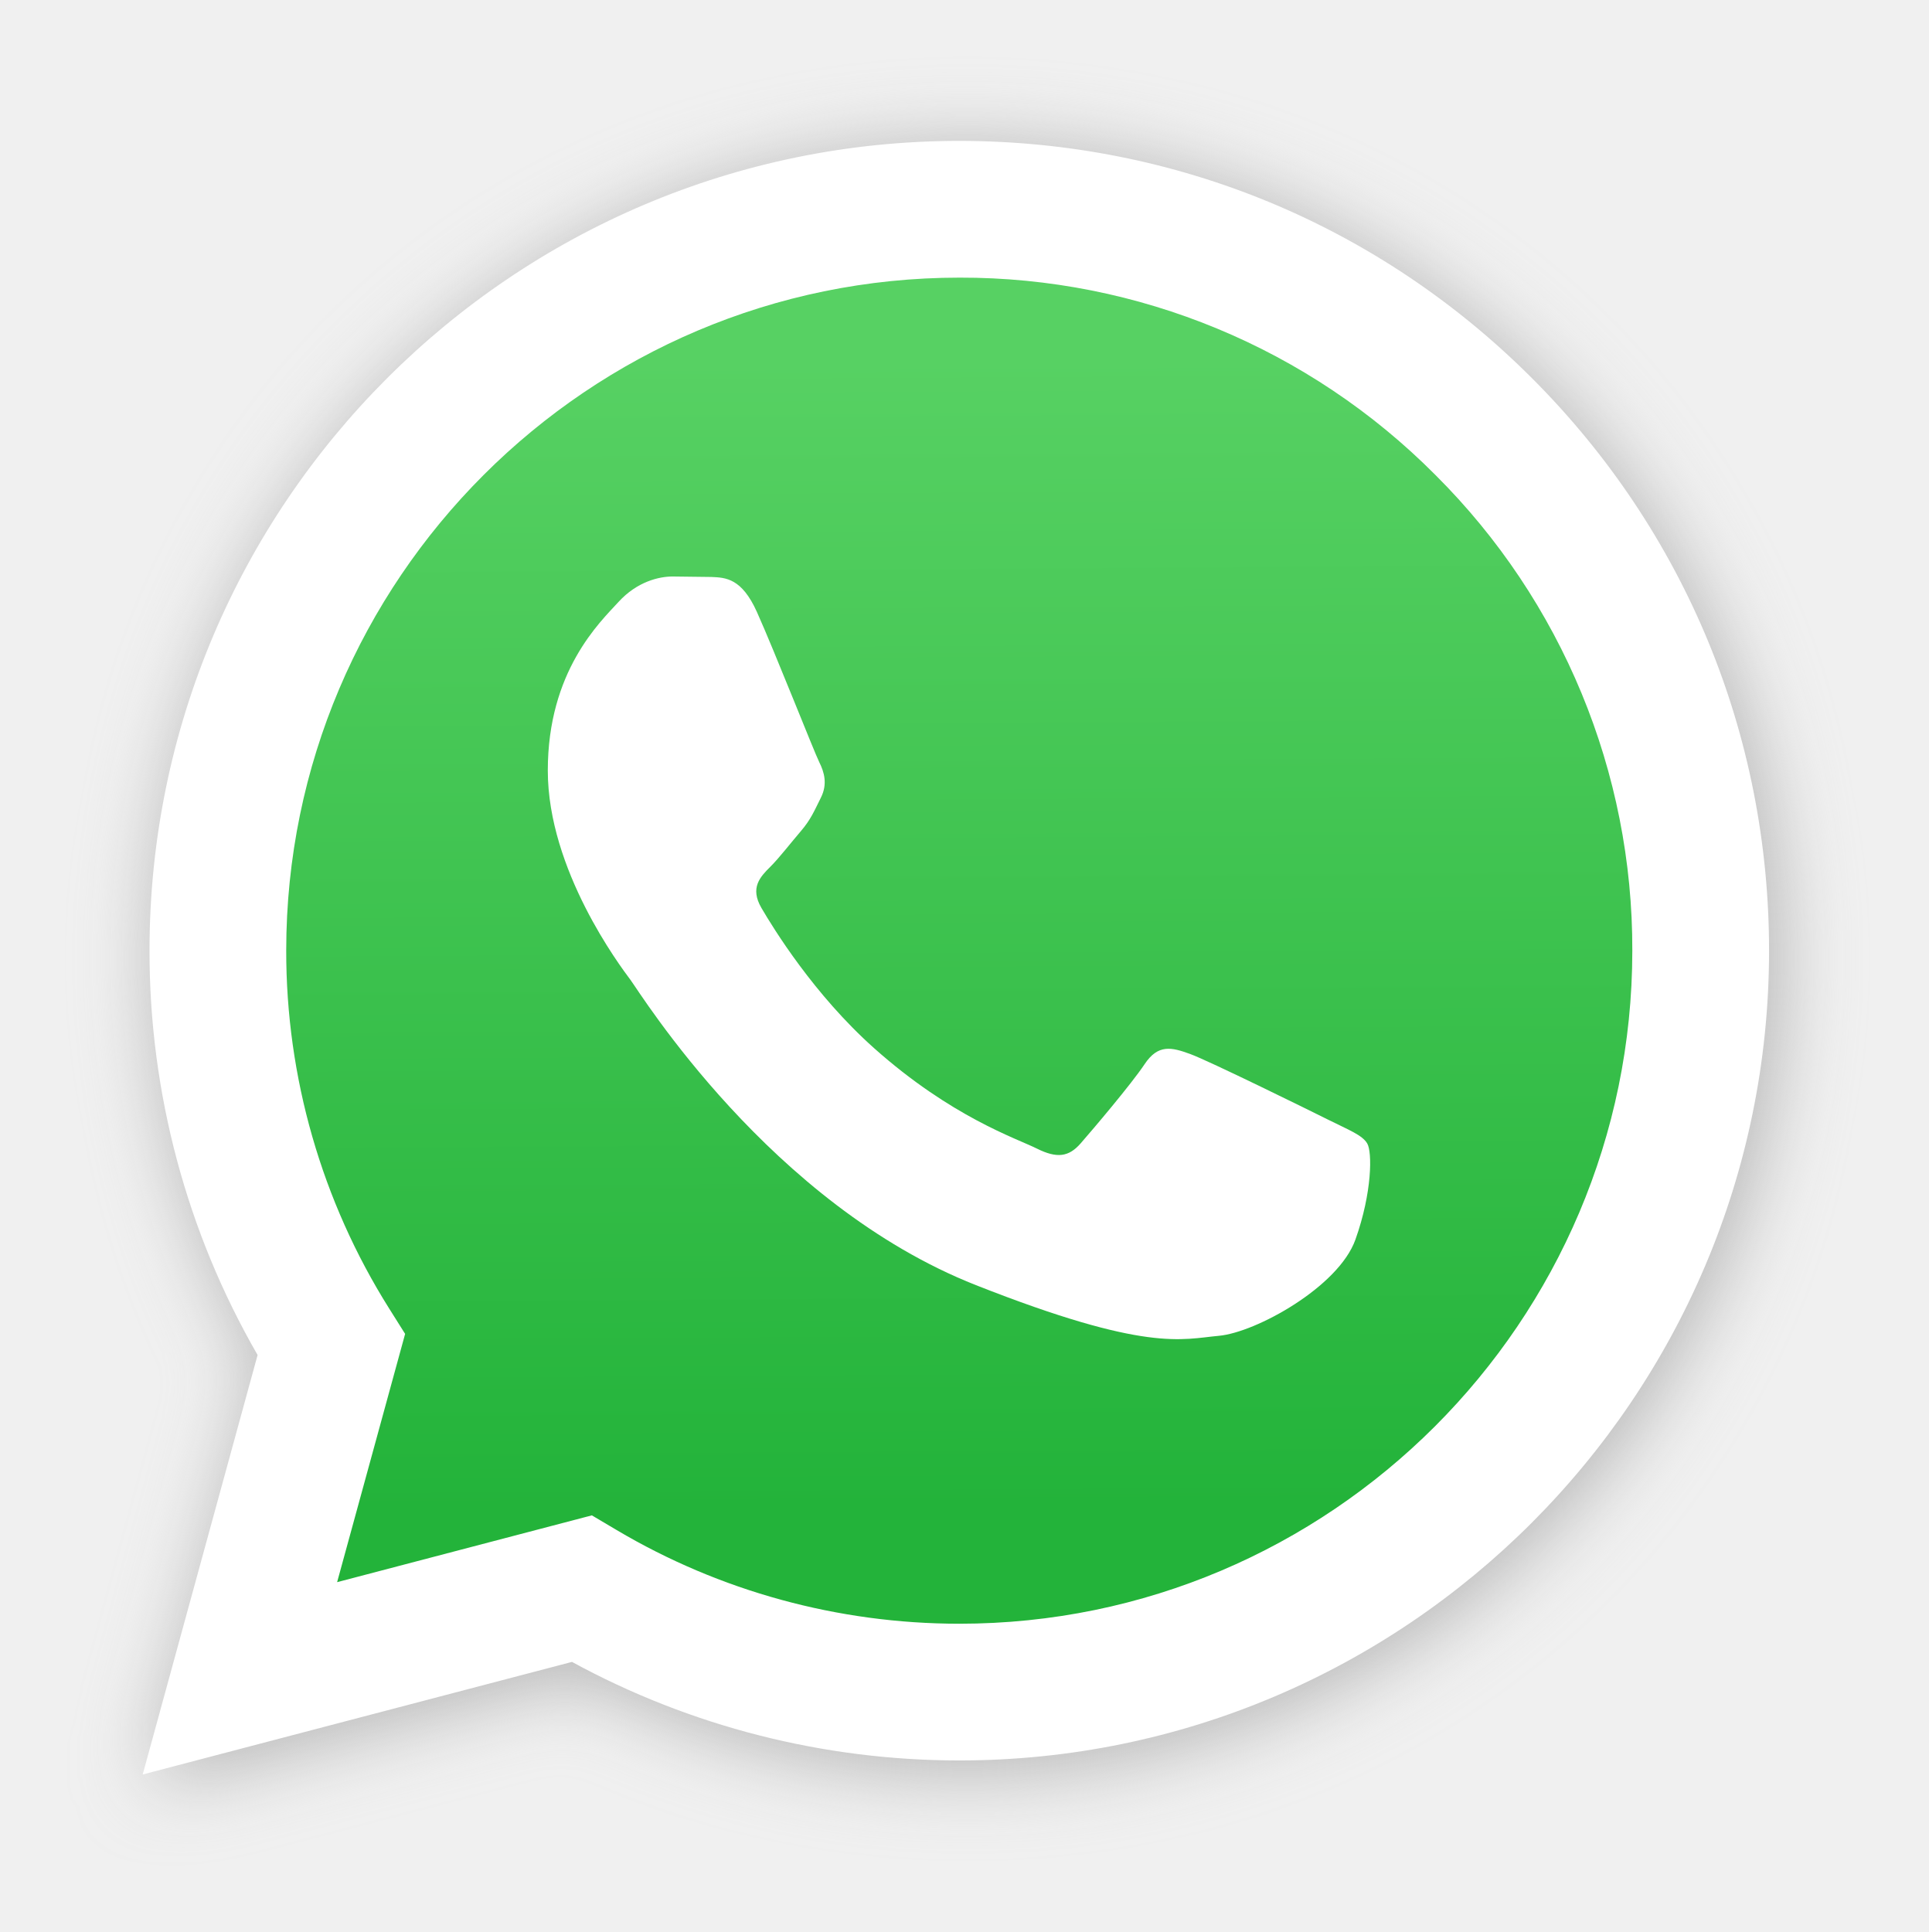
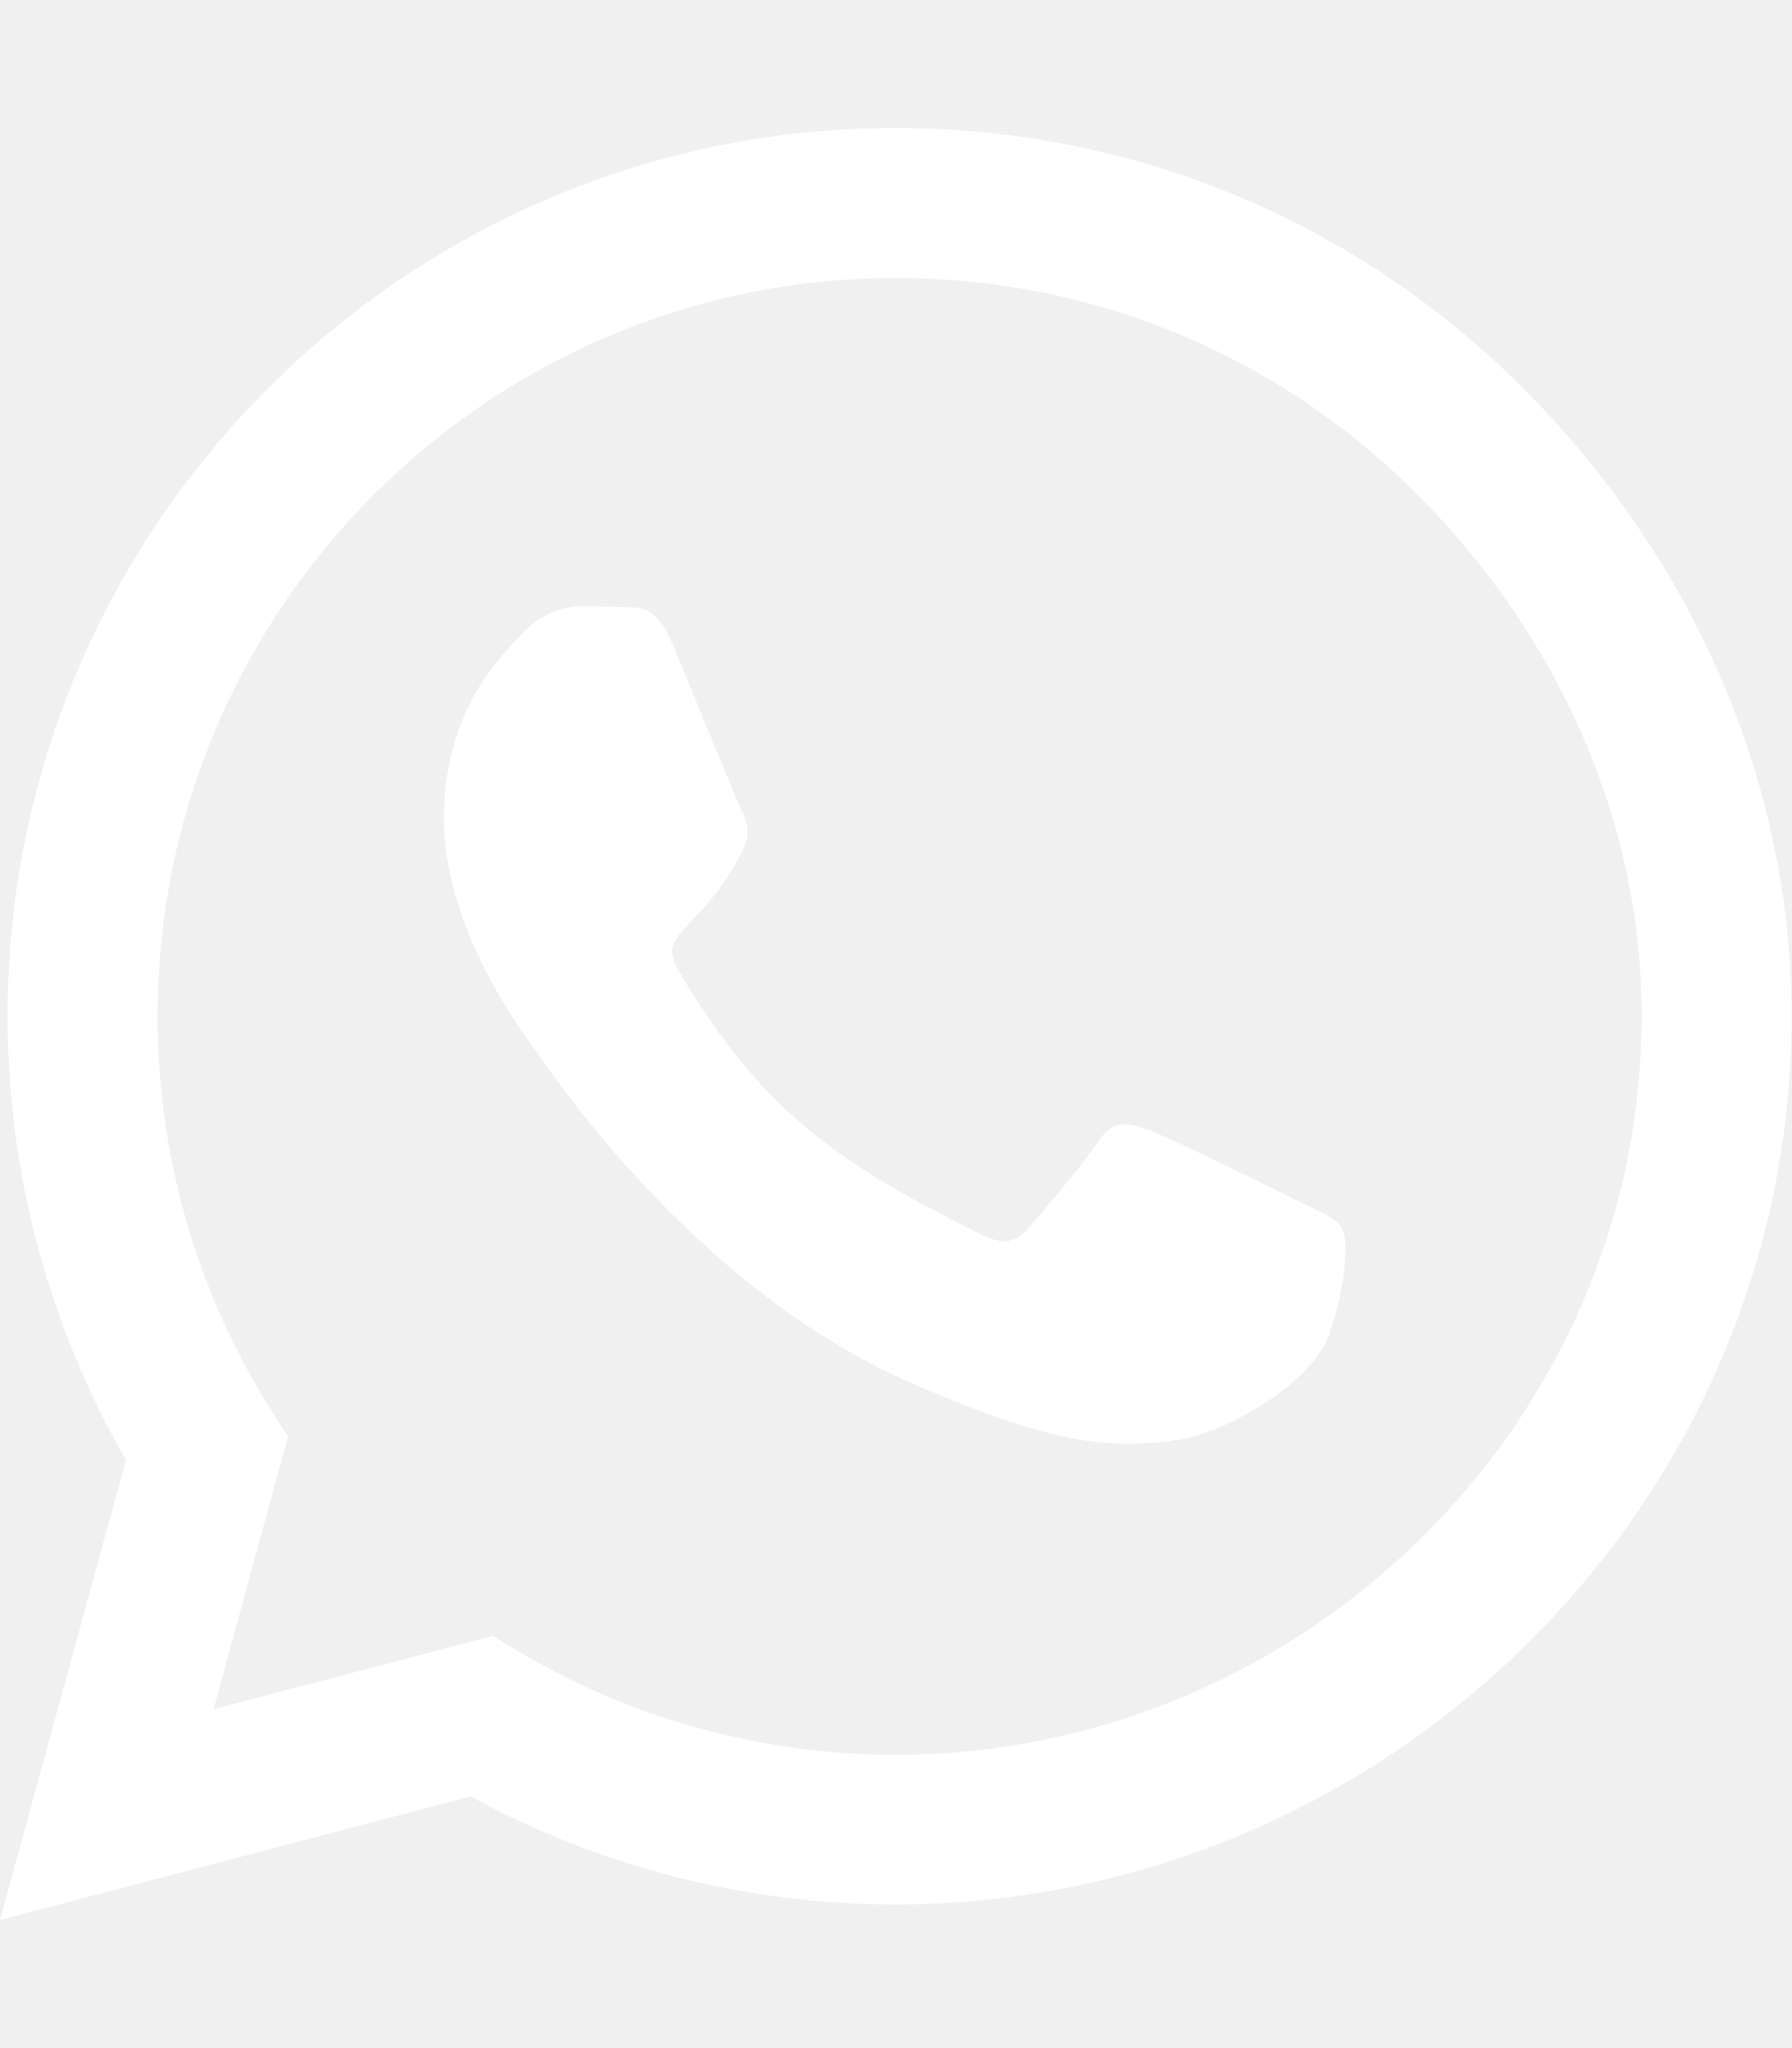
- <svg xmlns="http://www.w3.org/2000/svg" viewBox="0 0 175.216 175.552">
-   <defs>
-     <linearGradient id="b" x1="85.915" x2="86.535" y1="32.567" y2="137.092" gradientUnits="userSpaceOnUse">
-       <stop offset="0" stop-color="#57d163" />
-       <stop offset="1" stop-color="#23b33a" />
-     </linearGradient>
-     <filter id="a" width="1.115" height="1.114" x="-.057" y="-.057" color-interpolation-filters="sRGB">
-       <feGaussianBlur stdDeviation="3.531" />
-     </filter>
-   </defs>
-   <path fill="#b3b3b3" d="m54.532 138.45 2.235 1.324c9.387 5.571 20.15 8.518 31.126 8.523h.023c33.707 0 61.139-27.426 61.153-61.135.006-16.335-6.349-31.696-17.895-43.251A60.75 60.75 0 0 0 87.94 25.983c-33.733 0-61.166 27.423-61.178 61.13a60.98 60.98 0 0 0 9.349 32.535l1.455 2.312-6.179 22.558zm-40.811 23.544L24.16 123.88c-6.438-11.154-9.825-23.808-9.821-36.772.017-40.556 33.021-73.55 73.578-73.55 19.681.01 38.154 7.669 52.047 21.572s21.537 32.383 21.53 52.037c-.018 40.553-33.027 73.553-73.578 73.553h-.032c-12.313-.005-24.412-3.094-35.159-8.954zm0 0" filter="url(#a)" />
-   <path fill="#fff" d="m12.966 161.238 10.439-38.114a73.42 73.42 0 0 1-9.821-36.772c.017-40.556 33.021-73.55 73.578-73.55 19.681.01 38.154 7.669 52.047 21.572s21.537 32.383 21.53 52.037c-.018 40.553-33.027 73.553-73.578 73.553h-.032c-12.313-.005-24.412-3.094-35.159-8.954z" />
-   <path fill="url(#linearGradient1780)" d="M87.184 25.227c-33.733 0-61.166 27.423-61.178 61.13a60.98 60.98 0 0 0 9.349 32.535l1.455 2.312-6.179 22.559 23.146-6.069 2.235 1.324c9.387 5.571 20.15 8.518 31.126 8.524h.023c33.707 0 61.14-27.426 61.153-61.135a60.75 60.75 0 0 0-17.895-43.251 60.75 60.75 0 0 0-43.235-17.929z" />
-   <path fill="url(#b)" d="M87.184 25.227c-33.733 0-61.166 27.423-61.178 61.13a60.98 60.98 0 0 0 9.349 32.535l1.455 2.313-6.179 22.558 23.146-6.069 2.235 1.324c9.387 5.571 20.15 8.517 31.126 8.523h.023c33.707 0 61.14-27.426 61.153-61.135a60.75 60.75 0 0 0-17.895-43.251 60.75 60.75 0 0 0-43.235-17.928z" />
-   <path fill="#fff" fill-rule="evenodd" d="M68.772 55.603c-1.378-3.061-2.828-3.123-4.137-3.176l-3.524-.043c-1.226 0-3.218.46-4.902 2.3s-6.435 6.287-6.435 15.332 6.588 17.785 7.506 19.013 12.718 20.381 31.405 27.75c15.529 6.124 18.689 4.906 22.061 4.6s10.877-4.447 12.408-8.74 1.532-7.971 1.073-8.74-1.685-1.226-3.525-2.146-10.877-5.367-12.562-5.981-2.91-.919-4.137.921-4.746 5.979-5.819 7.206-2.144 1.381-3.984.462-7.76-2.861-14.784-9.124c-5.465-4.873-9.154-10.891-10.228-12.73s-.114-2.835.808-3.751c.825-.824 1.838-2.147 2.759-3.22s1.224-1.84 1.836-3.065.307-2.301-.153-3.22-4.032-10.011-5.666-13.647" />
+ <svg xmlns="http://www.w3.org/2000/svg" viewBox="0 0 448 512">
+   <path d="M380.9 97.1C339 55.1 283.2 32 223.9 32c-122.4 0-222 99.6-222 222 0 39.1 10.2 77.3 29.6 111L0 480l117.7-30.9c32.4 17.7 68.9 27 106.1 27h.1c122.3 0 224.1-99.6 224.1-222 0-59.3-25.2-115-67.1-157zm-157 341.6c-33.2 0-65.7-8.9-94-25.7l-6.7-4-69.8 18.3L72 359.2l-4.4-7c-18.5-29.4-28.2-63.3-28.2-98.2 0-101.7 82.8-184.5 184.6-184.5 49.3 0 95.6 19.2 130.4 54.1 34.8 34.9 56.2 81.2 56.1 130.5 0 101.8-84.9 184.6-186.6 184.6zm101.2-138.2c-5.5-2.8-32.8-16.2-37.9-18-5.1-1.9-8.8-2.8-12.5 2.8-3.7 5.6-14.3 18-17.6 21.8-3.2 3.7-6.5 4.2-12 1.4-32.6-16.3-54-29.1-75.5-66-5.7-9.8 5.7-9.1 16.3-30.3 1.8-3.7.9-6.9-.5-9.7-1.4-2.8-12.5-30.1-17.1-41.2-4.5-10.8-9.1-9.3-12.5-9.5-3.2-.2-6.9-.2-10.6-.2-3.7 0-9.7 1.4-14.8 6.9-5.1 5.6-19.4 19-19.4 46.3 0 27.3 19.9 53.7 22.6 57.4 2.8 3.7 39.1 59.7 94.8 83.8 35.2 15.2 49 16.5 66.6 13.9 10.7-1.6 32.8-13.4 37.4-26.4 4.6-13 4.6-24.1 3.2-26.4-1.3-2.5-5-3.9-10.5-6.6z" fill="#ffffff" />
</svg>
